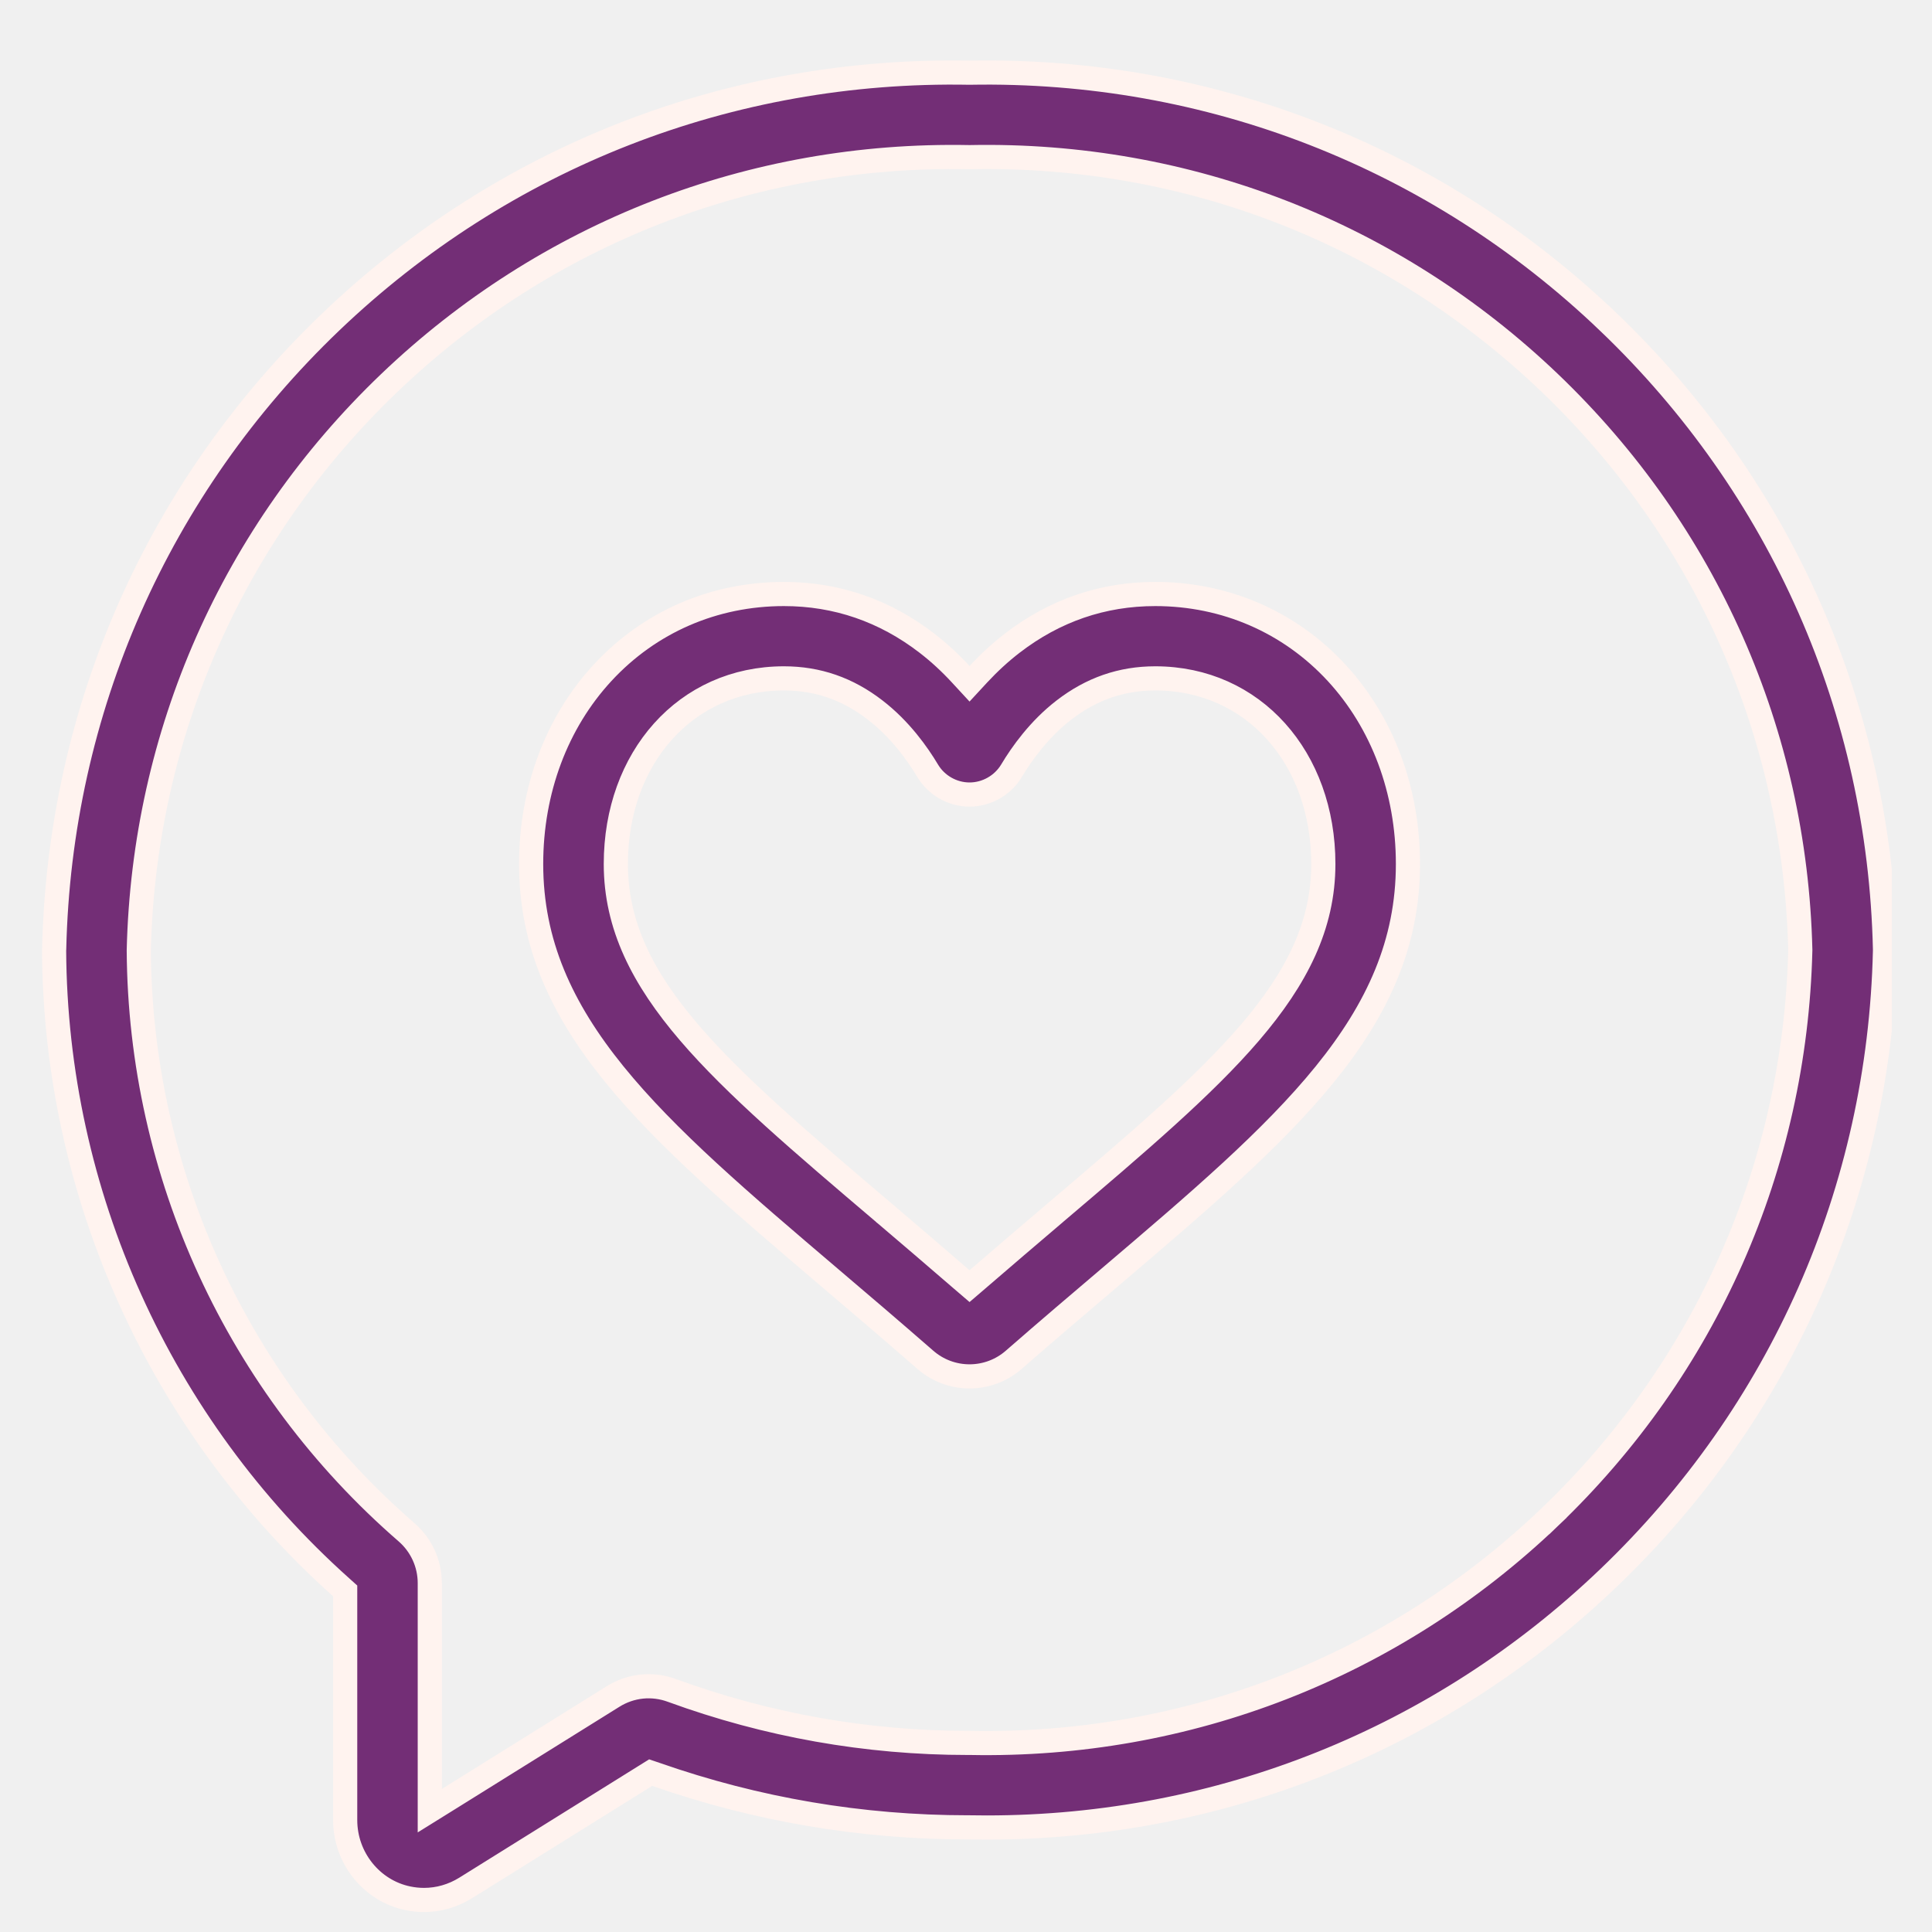
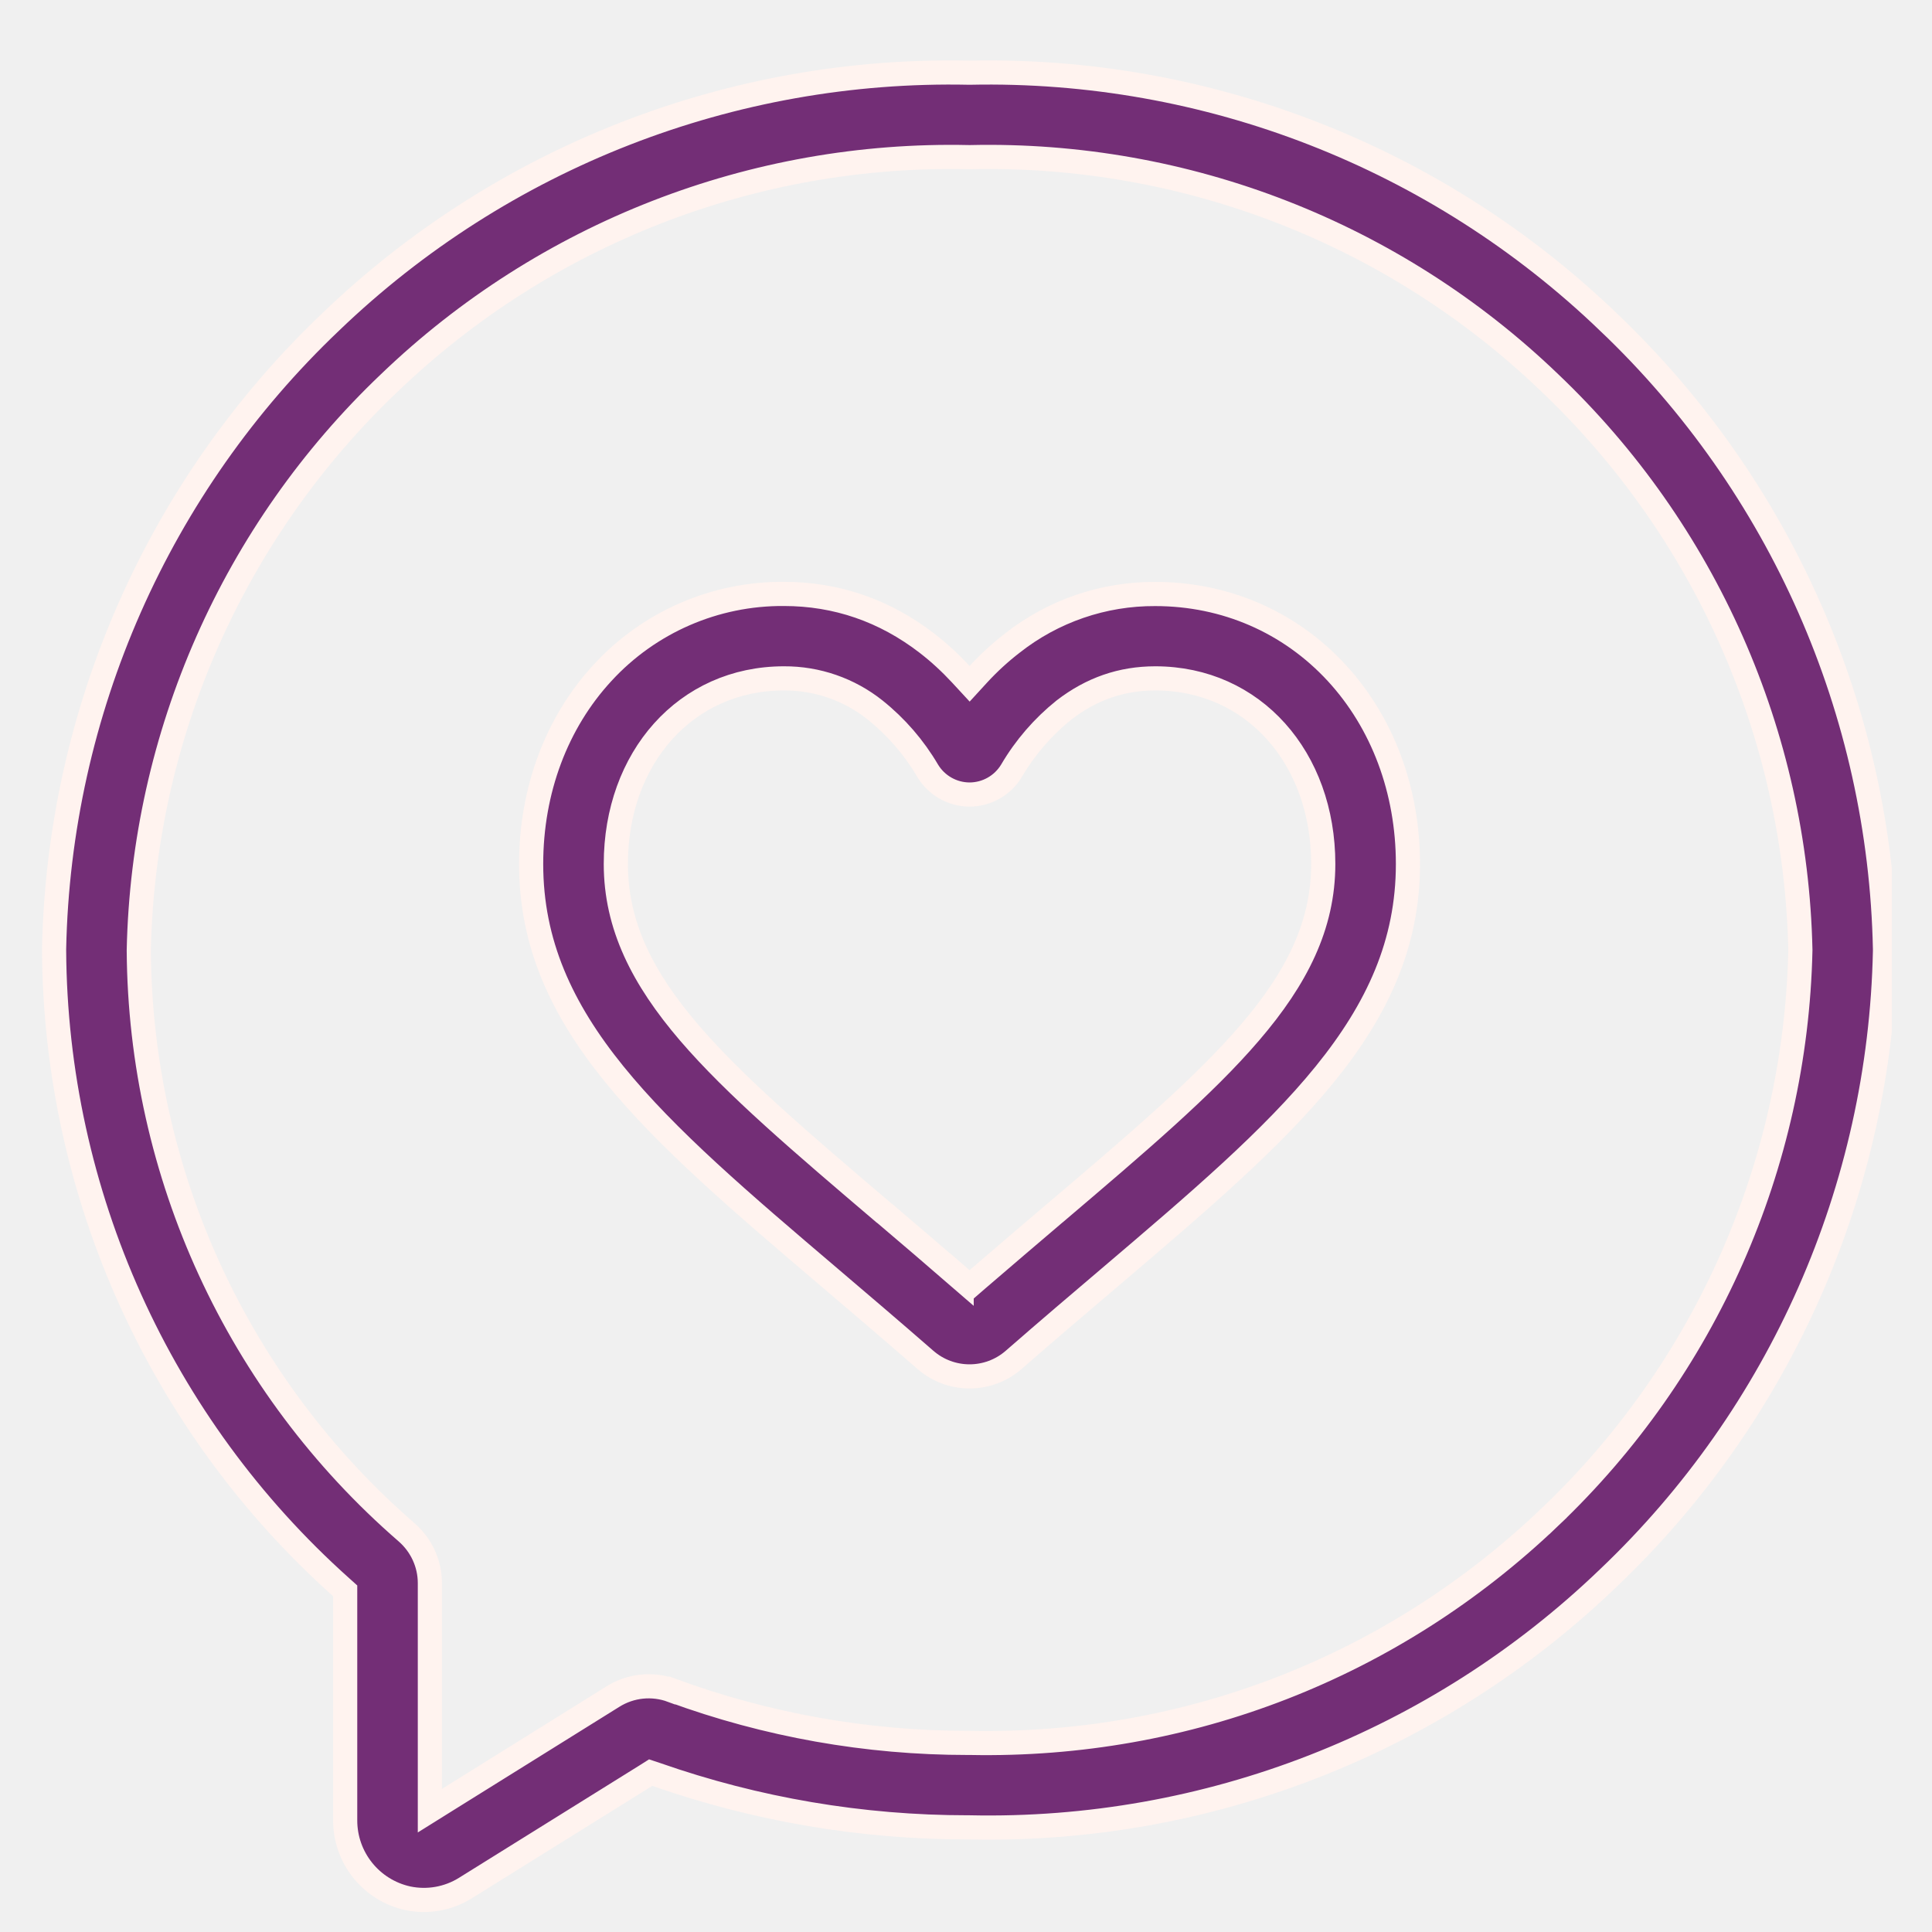
- <svg xmlns="http://www.w3.org/2000/svg" width="24" height="24" viewBox="0 0 24 24" fill="none">
-   <g clip-path="url(#clip0_1_1303)">
-     <path d="M12.041 0.903L12.041 0.903L12.047 0.903C15.017 0.848 17.834 1.947 19.979 3.999L20.083 3.891L19.979 3.999C22.128 6.054 23.348 8.82 23.416 11.789L23.416 11.801L23.416 11.813C23.348 14.782 22.128 17.549 19.979 19.604C17.885 21.607 15.152 22.701 12.26 22.702C12.187 22.702 12.114 22.701 12.041 22.7L12.041 22.7H12.038H12.022C10.699 22.7 9.398 22.479 8.151 22.043L8.083 22.02L8.022 22.058L5.784 23.453L5.784 23.453C5.626 23.551 5.448 23.602 5.267 23.602C5.2 23.602 5.133 23.595 5.066 23.581C4.617 23.488 4.288 23.08 4.288 22.61V19.83V19.763L4.238 19.718C1.985 17.703 0.688 14.828 0.672 11.805V11.797L0.673 11.789C0.673 11.789 0.673 11.789 0.673 11.789C0.741 8.82 1.961 6.054 4.109 3.999C6.255 1.947 9.07 0.848 12.041 0.903ZM8.349 21L8.349 21C9.529 21.431 10.765 21.651 12.022 21.651H12.022H12.022H12.022H12.022H12.022H12.022H12.022H12.022H12.022H12.022H12.022H12.022H12.022H12.022H12.022H12.022H12.022H12.022H12.022H12.023H12.023H12.023H12.023H12.023H12.023H12.023H12.023H12.023H12.023H12.023H12.023H12.023H12.023H12.023H12.023H12.023H12.023H12.023H12.023H12.023H12.023H12.023H12.023H12.023H12.024H12.024H12.024H12.024H12.024H12.024H12.024H12.024H12.024H12.024H12.024H12.024H12.024H12.024H12.024H12.024H12.024H12.024H12.024H12.024H12.024H12.024H12.024H12.024H12.024H12.024H12.025H12.025H12.025H12.025H12.025H12.025H12.025H12.025H12.025H12.025H12.025H12.025H12.025H12.025H12.025H12.025H12.025H12.025H12.025H12.025H12.025H12.025H12.025H12.025H12.025H12.026H12.026H12.026H12.026H12.026H12.026H12.026H12.026H12.026H12.026H12.026H12.026H12.026H12.026H12.026H12.026H12.026H12.026H12.026H12.026H12.026H12.027H12.027H12.027H12.027H12.027H12.027H12.027H12.027H12.027H12.027H12.027H12.027H12.027H12.027H12.027H12.027H12.027H12.027H12.027H12.027H12.027H12.027H12.027H12.027H12.027H12.027H12.027H12.028H12.028H12.028H12.028H12.028H12.028H12.028H12.028H12.028H12.028H12.028H12.028H12.028H12.028H12.028H12.028H12.028H12.028H12.028H12.028H12.028H12.028H12.028H12.028H12.029H12.029H12.029H12.029H12.029H12.029H12.029H12.029H12.029H12.029H12.029H12.029H12.029H12.029H12.029H12.029H12.029H12.029H12.029H12.029H12.029H12.029H12.03H12.03H12.03H12.03H12.03H12.03H12.03H12.03H12.03H12.03H12.03H12.03H12.03H12.03H12.03H12.03H12.03H12.03H12.03H12.03H12.03H12.03H12.03H12.03H12.03H12.03H12.03H12.031H12.031H12.031H12.031H12.031H12.031H12.031H12.031H12.031H12.031H12.031H12.031H12.031H12.031H12.031H12.031H12.031H12.031H12.031H12.031H12.031H12.031H12.031H12.031H12.032H12.032H12.032H12.032H12.032H12.032H12.032H12.032H12.032H12.032H12.032H12.032H12.032H12.032H12.032H12.032H12.032H12.032H12.032H12.032H12.032H12.033H12.033H12.033H12.033H12.033H12.033H12.033H12.033H12.033H12.033H12.033H12.033H12.033H12.033H12.033H12.033H12.033H12.033H12.033H12.033H12.033H12.033H12.033H12.033H12.033H12.034H12.034H12.034H12.034H12.034H12.034H12.034H12.034H12.034H12.034H12.034H12.034H12.034H12.034H12.034H12.034H12.034H12.034H12.034H12.034H12.034H12.034H12.034H12.034H12.034H12.034H12.035H12.035H12.035H12.035H12.035H12.035H12.035H12.035H12.035H12.035H12.035H12.035H12.035H12.035H12.035H12.035H12.035H12.035H12.035H12.035H12.035H12.035H12.036H12.036H12.036H12.036H12.036H12.036H12.036H12.036H12.036H12.036H12.036H12.036H12.036H12.036H12.036H12.036H12.036H12.036H12.036H12.036H12.036H12.036H12.036H12.036H12.037H12.037H12.037H12.037H12.037H12.037H12.037H12.037H12.037H12.037H12.037H12.037H12.037H12.037H12.037H12.037H12.037H12.037H12.037H12.037H12.037H12.037H12.037H12.037H12.037H12.037H12.038H12.038H12.038H12.038H12.038H12.038H12.038H12.038H12.038H12.038H12.038H12.038H12.038H12.038H12.038H12.038H12.038H12.038H12.038H12.038H12.038H12.039H12.039H12.039H12.039H12.039H12.039H12.039H12.039H12.039H12.039H12.039H12.039H12.039H12.039H12.039H12.039H12.039H12.039H12.039H12.039H12.039H12.039H12.039H12.039H12.04H12.04H12.04H12.04H12.04H12.04H12.04H12.04H12.04H12.04H12.04H12.04H12.04H12.04H12.04H12.04H12.04H12.04H12.04H12.04H12.04H12.04H12.04H12.04H12.04H12.04H12.04H12.041H12.041H12.041H12.041H12.041H12.041H12.041H12.041H12.041H12.041H12.041H12.041H12.041H12.041H12.041H12.041H12.041H12.041H12.041H12.041H12.041H12.041H12.041H12.042H12.042H12.042H12.042H12.042H12.042H12.042H12.042H12.042H12.042H12.042H12.042H12.042H12.042H12.042H12.042H12.042H12.042H12.042H12.042H12.042H12.042H12.043H12.043H12.043H12.043H12.043H12.043H12.043H12.043H12.043H12.043H12.043L12.055 21.651C12.055 21.651 12.055 21.651 12.055 21.651C14.749 21.703 17.305 20.707 19.251 18.847L19.148 18.738L19.251 18.847C21.193 16.989 22.299 14.488 22.364 11.805L22.364 11.805L22.364 11.798C22.299 9.115 21.193 6.614 19.251 4.756C17.305 2.895 14.75 1.899 12.055 1.952L12.054 1.952L12.044 1.952L12.035 1.952L12.034 1.952C9.341 1.9 6.783 2.895 4.837 4.756C2.894 6.615 1.788 9.118 1.724 11.804L1.724 11.804L1.724 11.808C1.741 14.582 2.953 17.215 5.05 19.034C5.234 19.194 5.339 19.424 5.339 19.666V22.223V22.493L5.569 22.35L7.615 21.075C7.836 20.937 8.103 20.909 8.349 21Z" fill="#732E76" stroke="#FFF3EF" stroke-width="0.3" />
-     <path d="M12.574 7.99L12.574 7.99C13.101 7.584 13.697 7.379 14.351 7.379C15.221 7.379 16.02 7.726 16.603 8.357C17.173 8.975 17.49 9.817 17.49 10.733C17.49 11.716 17.115 12.533 16.462 13.339C15.805 14.15 14.877 14.94 13.782 15.872C13.424 16.176 13.018 16.521 12.593 16.892L12.593 16.892C12.441 17.025 12.246 17.098 12.044 17.098C11.842 17.098 11.647 17.025 11.495 16.892L11.495 16.892C11.073 16.524 10.666 16.177 10.307 15.872L10.307 15.872C9.212 14.94 8.284 14.15 7.627 13.339C6.974 12.533 6.598 11.716 6.598 10.733C6.598 9.817 6.915 8.975 7.485 8.358L7.485 8.358C8.069 7.726 8.867 7.379 9.738 7.379C10.391 7.379 10.988 7.584 11.515 7.99L11.515 7.99C11.663 8.104 11.803 8.233 11.934 8.375L12.044 8.494L12.154 8.375C12.286 8.233 12.426 8.104 12.574 7.99ZM11.946 15.893L12.044 15.977L12.142 15.893C12.479 15.602 12.797 15.331 13.086 15.085L13.099 15.074L13.099 15.074L13.108 15.066C14.126 14.201 14.955 13.496 15.528 12.827C16.106 12.152 16.439 11.498 16.439 10.733C16.439 9.416 15.571 8.427 14.351 8.427C13.93 8.427 13.558 8.557 13.217 8.82L13.217 8.82C12.907 9.059 12.691 9.364 12.565 9.575L12.565 9.575C12.456 9.756 12.256 9.87 12.044 9.87C11.832 9.87 11.632 9.756 11.524 9.575L11.524 9.575C11.398 9.364 11.182 9.059 10.871 8.82L10.871 8.82C10.531 8.557 10.158 8.427 9.738 8.427C8.518 8.427 7.65 9.416 7.65 10.733C7.65 11.498 7.983 12.152 8.561 12.827C9.134 13.496 9.963 14.201 10.981 15.066L10.989 15.074L10.989 15.074L11.002 15.084C11.292 15.331 11.611 15.603 11.946 15.893Z" fill="#732E76" stroke="#FFF3EF" stroke-width="0.3" />
+ <svg xmlns="http://www.w3.org/2000/svg" width="24" height="24" fill="none">
+   <g fill="#732E76" stroke="#FFF3EF" stroke-width=".3" clip-path="url(#a)">
+     <path d="M12.041.903h.006a11.106 11.106 0 0 1 7.932 3.096l.104-.108-.104.108a11.061 11.061 0 0 1 3.437 7.79v.024a11.061 11.061 0 0 1-3.437 7.79 11.101 11.101 0 0 1-7.938 3.097h-.019a11.7 11.7 0 0 1-3.87-.657l-.069-.023-.06.038-2.24 1.395a.974.974 0 0 1-.717.128.99.99 0 0 1-.778-.97V19.762l-.05-.045a10.694 10.694 0 0 1-3.566-7.913v-.016a11.06 11.06 0 0 1 3.437-7.79A11.104 11.104 0 0 1 12.041.903ZM8.35 20.999a10.65 10.65 0 0 0 3.673.652H12.056c2.694.052 5.25-.944 7.196-2.804l-.104-.109.104.109a10.02 10.02 0 0 0 3.113-7.042v-.007a10.022 10.022 0 0 0-3.113-7.042 10.058 10.058 0 0 0-7.196-2.804H12.034a10.067 10.067 0 0 0-7.197 2.804 10.019 10.019 0 0 0-3.113 7.048v.004a9.647 9.647 0 0 0 3.326 7.226c.184.16.29.39.29.632v2.827l.229-.143 2.046-1.275A.835.835 0 0 1 8.349 21Z" />
+     <path d="M12.574 7.99a2.844 2.844 0 0 1 1.777-.611c.87 0 1.669.347 2.252.978.57.618.887 1.46.887 2.376 0 .983-.375 1.8-1.028 2.606-.657.811-1.585 1.601-2.68 2.533-.358.304-.764.649-1.189 1.02a.834.834 0 0 1-1.098 0c-.422-.368-.83-.715-1.188-1.02-1.095-.932-2.023-1.722-2.68-2.533-.653-.806-1.029-1.623-1.029-2.606 0-.916.317-1.758.887-2.375a3.03 3.03 0 0 1 2.253-.98c.653 0 1.25.206 1.777.612.148.114.288.243.42.385l.11.119.11-.12c.13-.141.271-.27.419-.384Zm-.628 7.902.098.085.098-.085c.337-.29.655-.561.944-.807l.013-.011.01-.008c1.017-.865 1.846-1.57 2.419-2.24.578-.674.91-1.328.91-2.093 0-1.317-.867-2.306-2.087-2.306-.42 0-.793.13-1.134.393a2.75 2.75 0 0 0-.652.755.61.61 0 0 1-.52.295.61.61 0 0 1-.521-.295 2.747 2.747 0 0 0-.653-.755 1.8 1.8 0 0 0-1.133-.393c-1.22 0-2.088.99-2.088 2.306 0 .765.333 1.42.91 2.094.574.669 1.403 1.374 2.42 2.24l.01.007.012.01c.29.247.61.519.944.809Z" />
  </g>
  <defs>
-     <clipPath id="clip0_1_1303">
-       <rect width="23.001" height="23.001" fill="white" transform="translate(0.5 0.750977)" />
+     <clipPath id="a">
+       <path fill="#fff" d="M.5.751h23.001v23.001H.5z" />
    </clipPath>
  </defs>
</svg>
